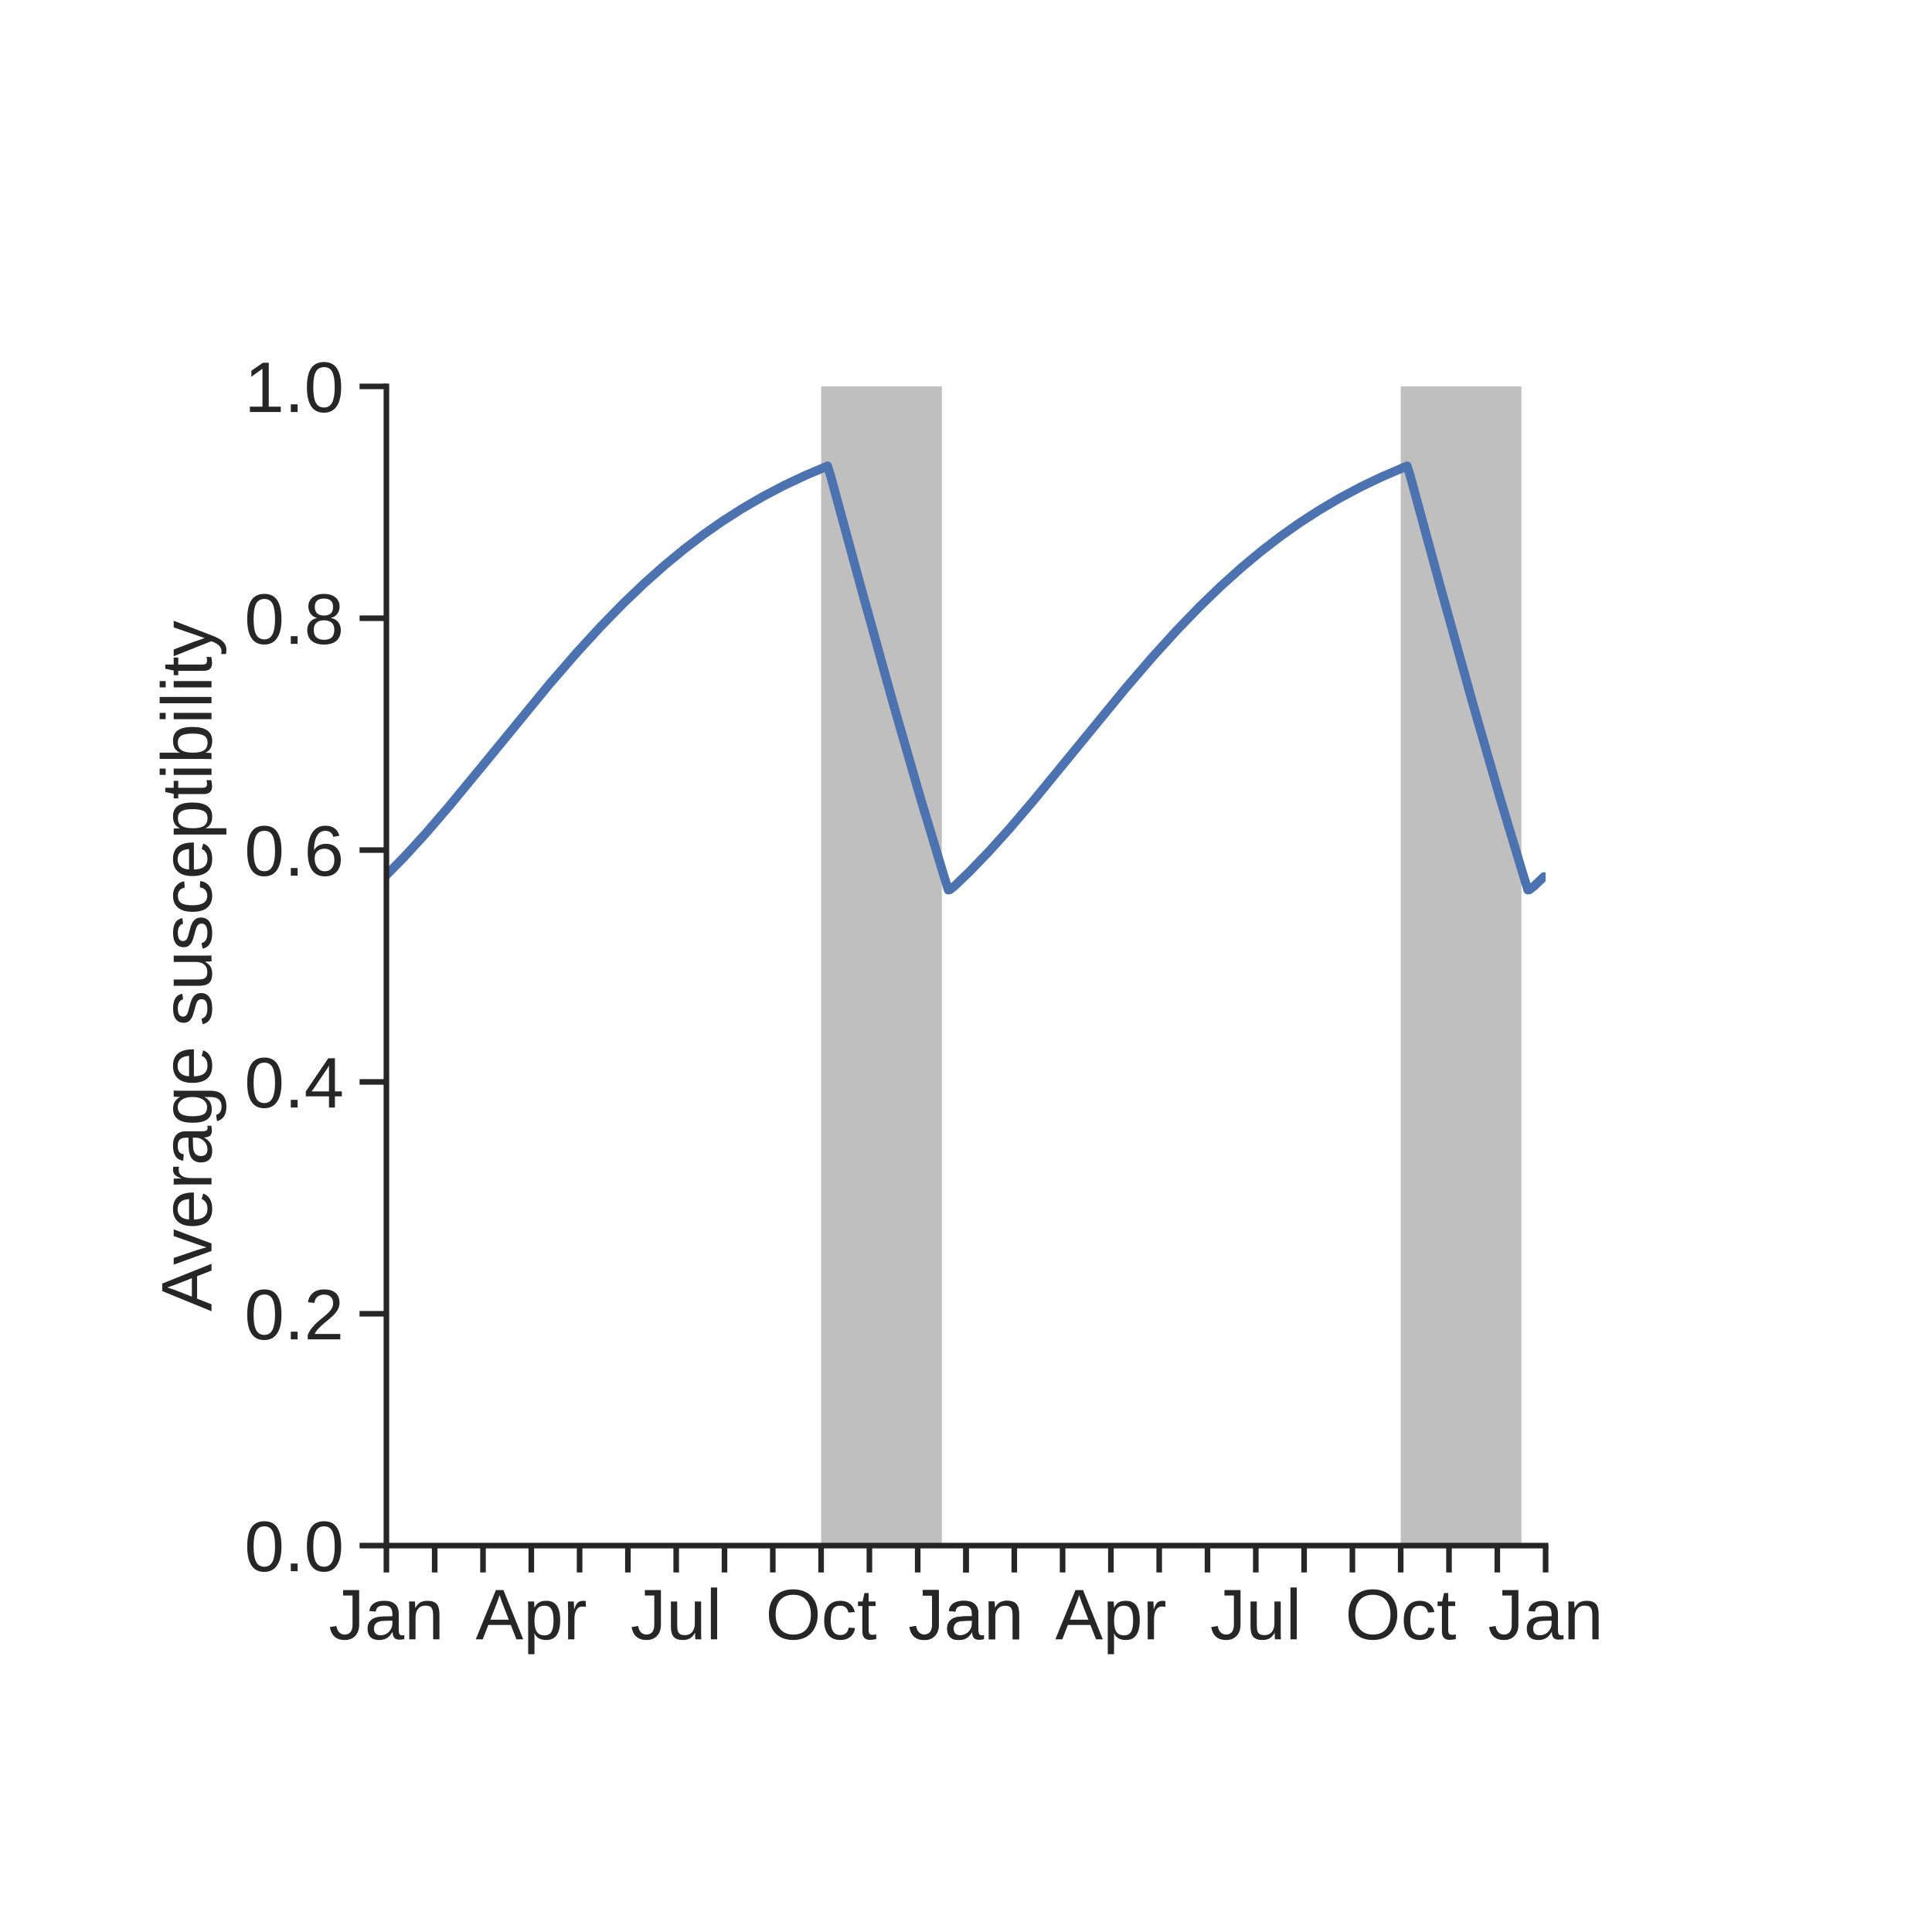
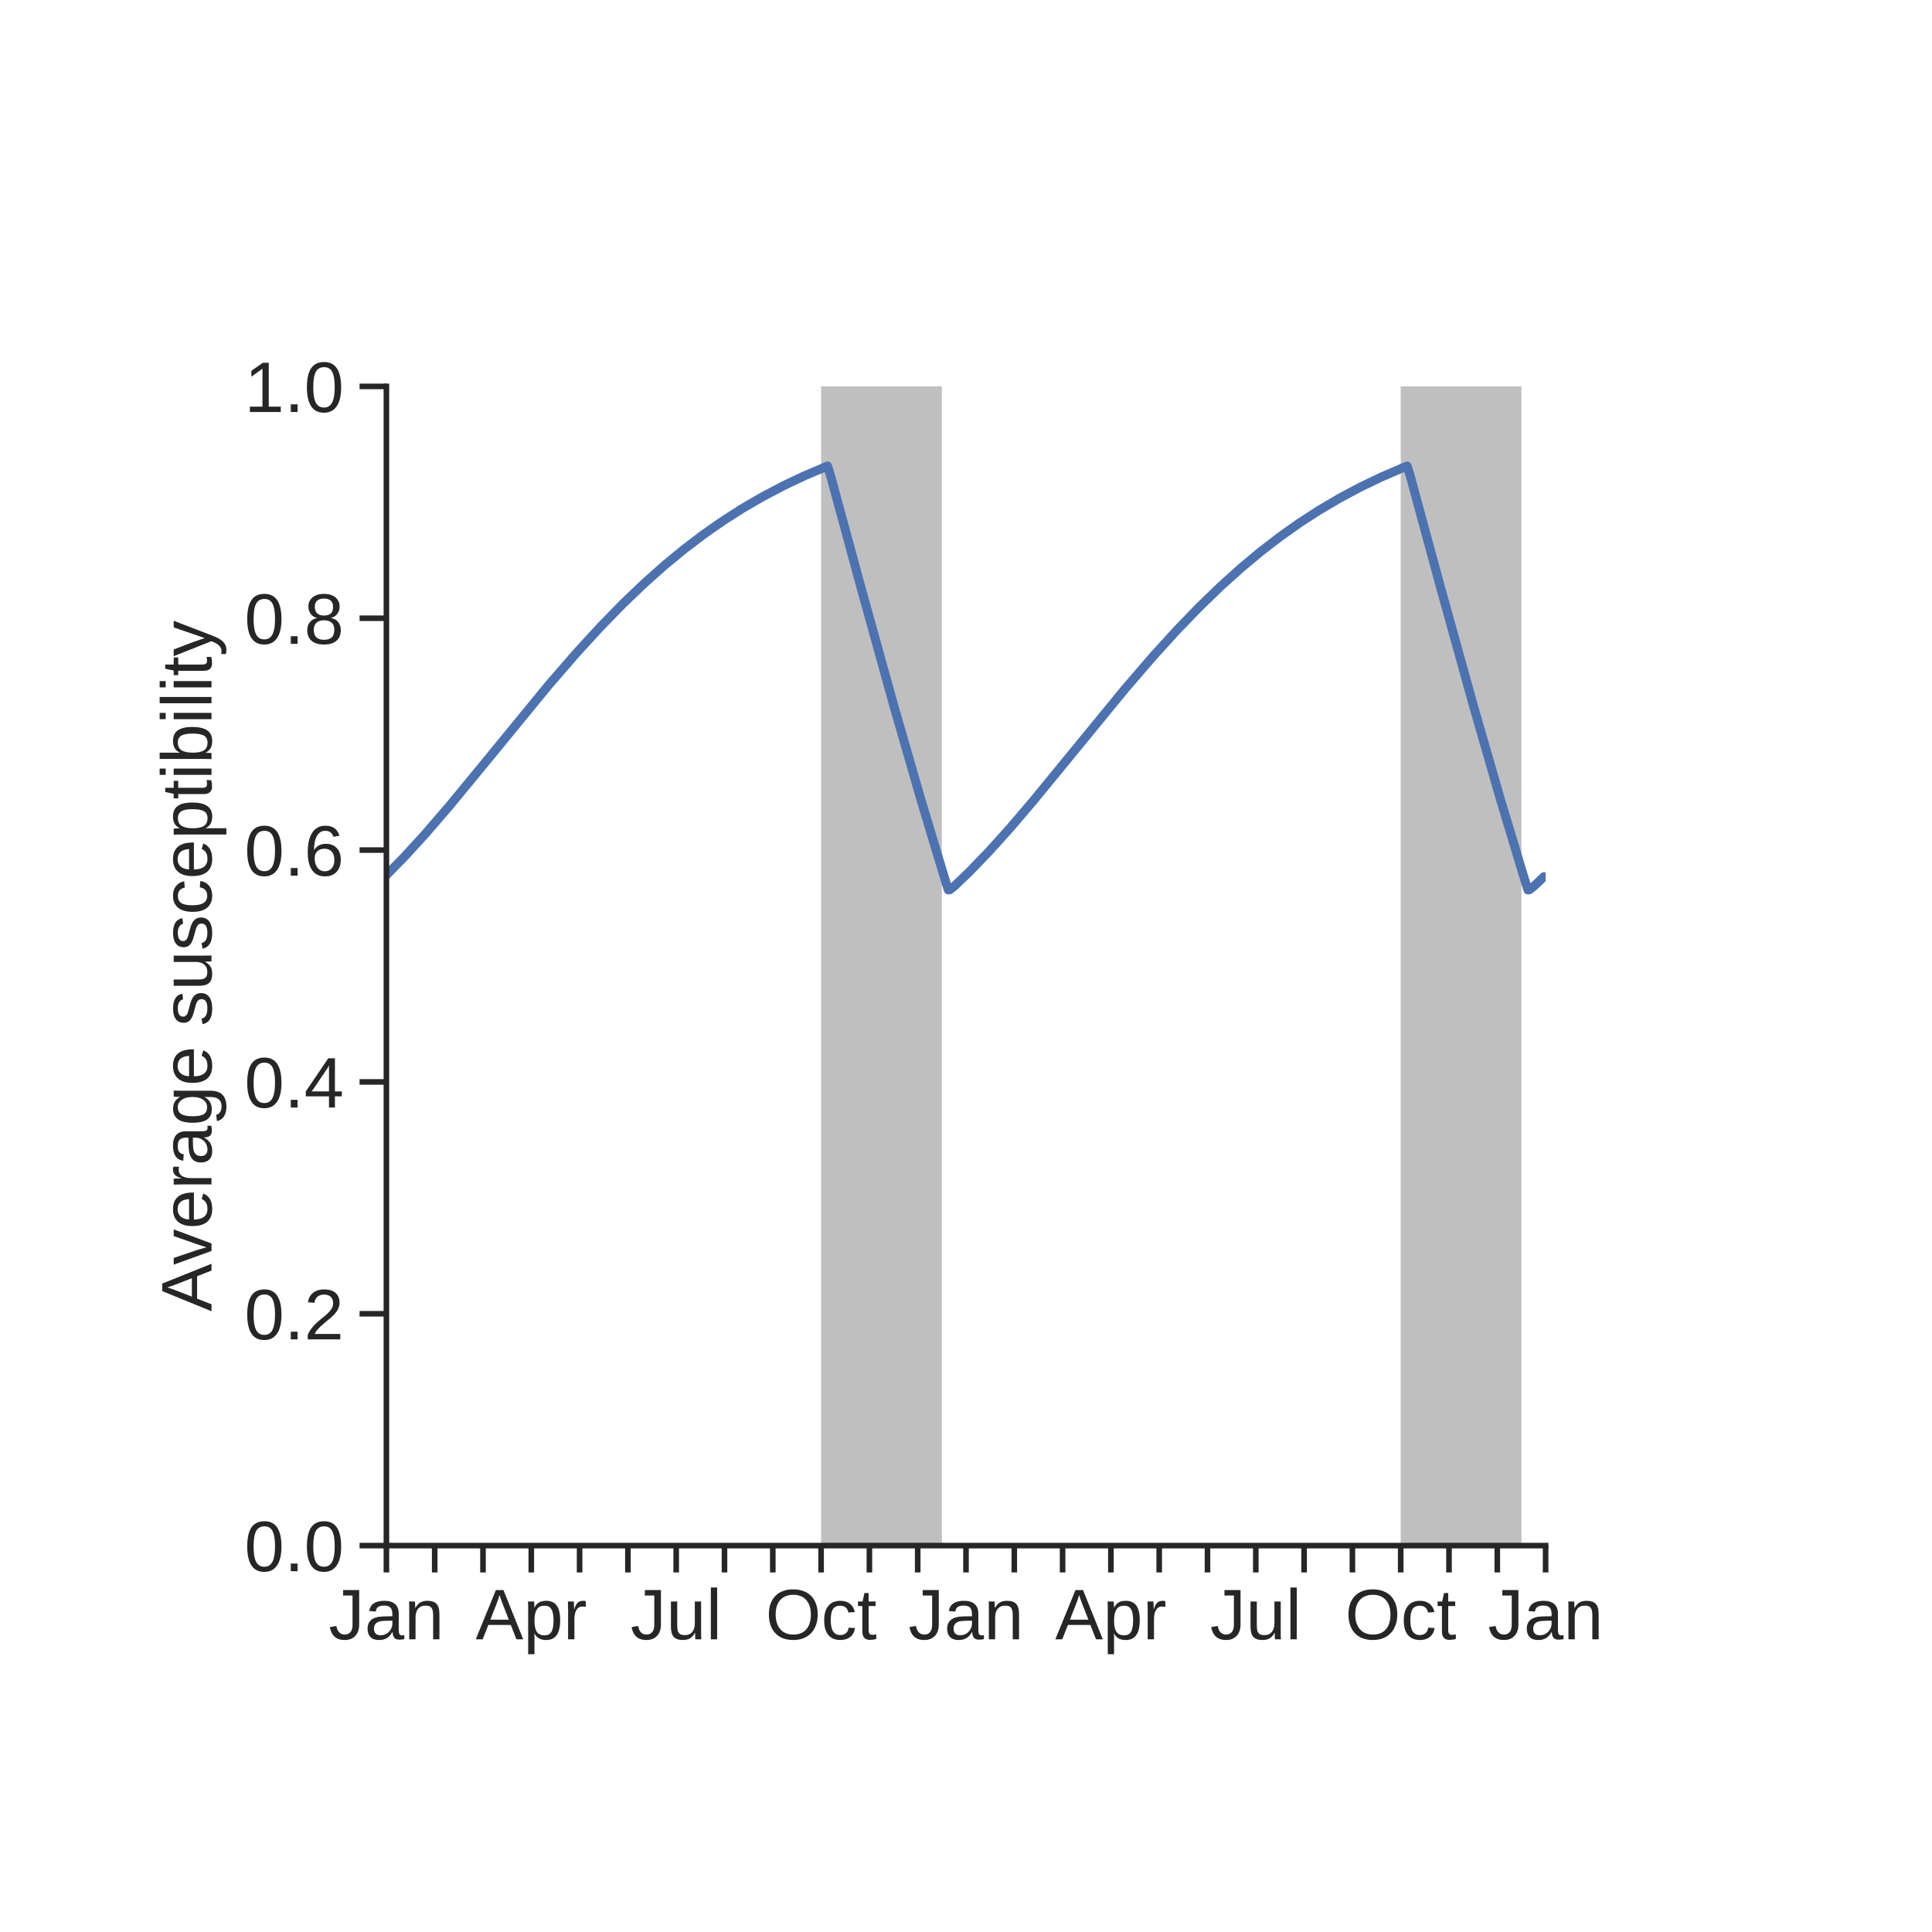
<svg xmlns="http://www.w3.org/2000/svg" xmlns:xlink="http://www.w3.org/1999/xlink" width="432pt" height="432pt" viewBox="0 0 432 432" version="1.1">
  <defs>
    <style type="text/css">*{stroke-linejoin: round; stroke-linecap: butt}</style>
  </defs>
  <g id="figure_1">
    <g id="patch_1">
      <path d="M 0 432  L 432 432  L 432 0  L 0 0  L 0 432  z " style="fill: none" />
    </g>
    <g id="axes_1">
      <g id="patch_2">
        <path d="M 86.4 345.6  L 345.6 345.6  L 345.6 86.4  L 86.4 86.4  L 86.4 345.6  z " style="fill: none" />
      </g>
      <g id="matplotlib.axis_1">
        <g id="xtick_1">
          <g id="line2d_1">
            <defs>
-               <path id="m4e01bb30e9" d="M 0 0  L 0 6  " style="stroke: #262626; stroke-width: 1.25" />
+               <path id="m69306322df" d="M 0 0  L 0 6  " style="stroke: #262626; stroke-width: 1.25" />
            </defs>
            <g>
-               <use xlink:href="#m4e01bb30e9" x="86.4" y="345.6" style="fill: #262626; stroke: #262626; stroke-width: 1.25" />
+               <use xlink:href="#m69306322df" x="86.4" y="345.6" style="fill: #262626; stroke: #262626; stroke-width: 1.25" />
            </g>
          </g>
          <g id="text_1">
            <text style="fill: #262626; font: 16px 'Arial', 'DejaVu Sans', 'Liberation Sans', 'Bitstream Vera Sans', sans-serif; text-anchor: middle" x="86.4" y="366.553" transform="rotate(-0 86.4 366.5525)">Jan</text>
          </g>
        </g>
        <g id="xtick_2">
          <g id="line2d_2">
            <g>
-               <use xlink:href="#m4e01bb30e9" x="97.2" y="345.6" style="fill: #262626; stroke: #262626; stroke-width: 1.25" />
+               <use xlink:href="#m69306322df" x="97.2" y="345.6" style="fill: #262626; stroke: #262626; stroke-width: 1.25" />
            </g>
          </g>
        </g>
        <g id="xtick_3">
          <g id="line2d_3">
            <g>
-               <use xlink:href="#m4e01bb30e9" x="108" y="345.6" style="fill: #262626; stroke: #262626; stroke-width: 1.25" />
+               <use xlink:href="#m69306322df" x="108" y="345.6" style="fill: #262626; stroke: #262626; stroke-width: 1.25" />
            </g>
          </g>
        </g>
        <g id="xtick_4">
          <g id="line2d_4">
            <g>
-               <use xlink:href="#m4e01bb30e9" x="118.8" y="345.6" style="fill: #262626; stroke: #262626; stroke-width: 1.25" />
+               <use xlink:href="#m69306322df" x="118.8" y="345.6" style="fill: #262626; stroke: #262626; stroke-width: 1.25" />
            </g>
          </g>
          <g id="text_2">
            <text style="fill: #262626; font: 16px 'Arial', 'DejaVu Sans', 'Liberation Sans', 'Bitstream Vera Sans', sans-serif; text-anchor: middle" x="118.8" y="366.553" transform="rotate(-0 118.8 366.5525)">Apr</text>
          </g>
        </g>
        <g id="xtick_5">
          <g id="line2d_5">
            <g>
-               <use xlink:href="#m4e01bb30e9" x="129.6" y="345.6" style="fill: #262626; stroke: #262626; stroke-width: 1.25" />
+               <use xlink:href="#m69306322df" x="129.6" y="345.6" style="fill: #262626; stroke: #262626; stroke-width: 1.25" />
            </g>
          </g>
        </g>
        <g id="xtick_6">
          <g id="line2d_6">
            <g>
-               <use xlink:href="#m4e01bb30e9" x="140.4" y="345.6" style="fill: #262626; stroke: #262626; stroke-width: 1.25" />
+               <use xlink:href="#m69306322df" x="140.4" y="345.6" style="fill: #262626; stroke: #262626; stroke-width: 1.25" />
            </g>
          </g>
        </g>
        <g id="xtick_7">
          <g id="line2d_7">
            <g>
-               <use xlink:href="#m4e01bb30e9" x="151.2" y="345.6" style="fill: #262626; stroke: #262626; stroke-width: 1.25" />
+               <use xlink:href="#m69306322df" x="151.2" y="345.6" style="fill: #262626; stroke: #262626; stroke-width: 1.25" />
            </g>
          </g>
          <g id="text_3">
            <text style="fill: #262626; font: 16px 'Arial', 'DejaVu Sans', 'Liberation Sans', 'Bitstream Vera Sans', sans-serif; text-anchor: middle" x="151.2" y="366.553" transform="rotate(-0 151.2 366.5525)">Jul</text>
          </g>
        </g>
        <g id="xtick_8">
          <g id="line2d_8">
            <g>
-               <use xlink:href="#m4e01bb30e9" x="162" y="345.6" style="fill: #262626; stroke: #262626; stroke-width: 1.25" />
+               <use xlink:href="#m69306322df" x="162" y="345.6" style="fill: #262626; stroke: #262626; stroke-width: 1.25" />
            </g>
          </g>
        </g>
        <g id="xtick_9">
          <g id="line2d_9">
            <g>
-               <use xlink:href="#m4e01bb30e9" x="172.8" y="345.6" style="fill: #262626; stroke: #262626; stroke-width: 1.25" />
+               <use xlink:href="#m69306322df" x="172.8" y="345.6" style="fill: #262626; stroke: #262626; stroke-width: 1.25" />
            </g>
          </g>
        </g>
        <g id="xtick_10">
          <g id="line2d_10">
            <g>
-               <use xlink:href="#m4e01bb30e9" x="183.6" y="345.6" style="fill: #262626; stroke: #262626; stroke-width: 1.25" />
+               <use xlink:href="#m69306322df" x="183.6" y="345.6" style="fill: #262626; stroke: #262626; stroke-width: 1.25" />
            </g>
          </g>
          <g id="text_4">
            <text style="fill: #262626; font: 16px 'Arial', 'DejaVu Sans', 'Liberation Sans', 'Bitstream Vera Sans', sans-serif; text-anchor: middle" x="183.6" y="366.553" transform="rotate(-0 183.6 366.5525)">Oct</text>
          </g>
        </g>
        <g id="xtick_11">
          <g id="line2d_11">
            <g>
-               <use xlink:href="#m4e01bb30e9" x="194.4" y="345.6" style="fill: #262626; stroke: #262626; stroke-width: 1.25" />
+               <use xlink:href="#m69306322df" x="194.4" y="345.6" style="fill: #262626; stroke: #262626; stroke-width: 1.25" />
            </g>
          </g>
        </g>
        <g id="xtick_12">
          <g id="line2d_12">
            <g>
-               <use xlink:href="#m4e01bb30e9" x="205.2" y="345.6" style="fill: #262626; stroke: #262626; stroke-width: 1.25" />
+               <use xlink:href="#m69306322df" x="205.2" y="345.6" style="fill: #262626; stroke: #262626; stroke-width: 1.25" />
            </g>
          </g>
        </g>
        <g id="xtick_13">
          <g id="line2d_13">
            <g>
-               <use xlink:href="#m4e01bb30e9" x="216" y="345.6" style="fill: #262626; stroke: #262626; stroke-width: 1.25" />
+               <use xlink:href="#m69306322df" x="216" y="345.6" style="fill: #262626; stroke: #262626; stroke-width: 1.25" />
            </g>
          </g>
          <g id="text_5">
            <text style="fill: #262626; font: 16px 'Arial', 'DejaVu Sans', 'Liberation Sans', 'Bitstream Vera Sans', sans-serif; text-anchor: middle" x="216" y="366.553" transform="rotate(-0 216 366.5525)">Jan</text>
          </g>
        </g>
        <g id="xtick_14">
          <g id="line2d_14">
            <g>
-               <use xlink:href="#m4e01bb30e9" x="216" y="345.6" style="fill: #262626; stroke: #262626; stroke-width: 1.25" />
-             </g>
-           </g>
-           <g id="text_6">
-             <text style="fill: #262626; font: 16px 'Arial', 'DejaVu Sans', 'Liberation Sans', 'Bitstream Vera Sans', sans-serif; text-anchor: middle" x="216" y="366.553" transform="rotate(-0 216 366.5525)">Jan</text>
+               <use xlink:href="#m69306322df" x="226.8" y="345.6" style="fill: #262626; stroke: #262626; stroke-width: 1.25" />
+             </g>
          </g>
        </g>
        <g id="xtick_15">
          <g id="line2d_15">
            <g>
-               <use xlink:href="#m4e01bb30e9" x="226.8" y="345.6" style="fill: #262626; stroke: #262626; stroke-width: 1.25" />
+               <use xlink:href="#m69306322df" x="237.6" y="345.6" style="fill: #262626; stroke: #262626; stroke-width: 1.25" />
            </g>
          </g>
        </g>
        <g id="xtick_16">
          <g id="line2d_16">
            <g>
-               <use xlink:href="#m4e01bb30e9" x="237.6" y="345.6" style="fill: #262626; stroke: #262626; stroke-width: 1.25" />
-             </g>
+               <use xlink:href="#m69306322df" x="248.4" y="345.6" style="fill: #262626; stroke: #262626; stroke-width: 1.25" />
+             </g>
+           </g>
+           <g id="text_6">
+             <text style="fill: #262626; font: 16px 'Arial', 'DejaVu Sans', 'Liberation Sans', 'Bitstream Vera Sans', sans-serif; text-anchor: middle" x="248.4" y="366.553" transform="rotate(-0 248.4 366.5525)">Apr</text>
          </g>
        </g>
        <g id="xtick_17">
          <g id="line2d_17">
            <g>
-               <use xlink:href="#m4e01bb30e9" x="248.4" y="345.6" style="fill: #262626; stroke: #262626; stroke-width: 1.25" />
-             </g>
-           </g>
-           <g id="text_7">
-             <text style="fill: #262626; font: 16px 'Arial', 'DejaVu Sans', 'Liberation Sans', 'Bitstream Vera Sans', sans-serif; text-anchor: middle" x="248.4" y="366.553" transform="rotate(-0 248.4 366.5525)">Apr</text>
+               <use xlink:href="#m69306322df" x="259.2" y="345.6" style="fill: #262626; stroke: #262626; stroke-width: 1.25" />
+             </g>
          </g>
        </g>
        <g id="xtick_18">
          <g id="line2d_18">
            <g>
-               <use xlink:href="#m4e01bb30e9" x="259.2" y="345.6" style="fill: #262626; stroke: #262626; stroke-width: 1.25" />
+               <use xlink:href="#m69306322df" x="270" y="345.6" style="fill: #262626; stroke: #262626; stroke-width: 1.25" />
            </g>
          </g>
        </g>
        <g id="xtick_19">
          <g id="line2d_19">
            <g>
-               <use xlink:href="#m4e01bb30e9" x="270" y="345.6" style="fill: #262626; stroke: #262626; stroke-width: 1.25" />
-             </g>
+               <use xlink:href="#m69306322df" x="280.8" y="345.6" style="fill: #262626; stroke: #262626; stroke-width: 1.25" />
+             </g>
+           </g>
+           <g id="text_7">
+             <text style="fill: #262626; font: 16px 'Arial', 'DejaVu Sans', 'Liberation Sans', 'Bitstream Vera Sans', sans-serif; text-anchor: middle" x="280.8" y="366.553" transform="rotate(-0 280.8 366.5525)">Jul</text>
          </g>
        </g>
        <g id="xtick_20">
          <g id="line2d_20">
            <g>
-               <use xlink:href="#m4e01bb30e9" x="280.8" y="345.6" style="fill: #262626; stroke: #262626; stroke-width: 1.25" />
-             </g>
-           </g>
-           <g id="text_8">
-             <text style="fill: #262626; font: 16px 'Arial', 'DejaVu Sans', 'Liberation Sans', 'Bitstream Vera Sans', sans-serif; text-anchor: middle" x="280.8" y="366.553" transform="rotate(-0 280.8 366.5525)">Jul</text>
+               <use xlink:href="#m69306322df" x="291.6" y="345.6" style="fill: #262626; stroke: #262626; stroke-width: 1.25" />
+             </g>
          </g>
        </g>
        <g id="xtick_21">
          <g id="line2d_21">
            <g>
-               <use xlink:href="#m4e01bb30e9" x="291.6" y="345.6" style="fill: #262626; stroke: #262626; stroke-width: 1.25" />
+               <use xlink:href="#m69306322df" x="302.4" y="345.6" style="fill: #262626; stroke: #262626; stroke-width: 1.25" />
            </g>
          </g>
        </g>
        <g id="xtick_22">
          <g id="line2d_22">
            <g>
-               <use xlink:href="#m4e01bb30e9" x="302.4" y="345.6" style="fill: #262626; stroke: #262626; stroke-width: 1.25" />
-             </g>
+               <use xlink:href="#m69306322df" x="313.2" y="345.6" style="fill: #262626; stroke: #262626; stroke-width: 1.25" />
+             </g>
+           </g>
+           <g id="text_8">
+             <text style="fill: #262626; font: 16px 'Arial', 'DejaVu Sans', 'Liberation Sans', 'Bitstream Vera Sans', sans-serif; text-anchor: middle" x="313.2" y="366.553" transform="rotate(-0 313.2 366.5525)">Oct</text>
          </g>
        </g>
        <g id="xtick_23">
          <g id="line2d_23">
            <g>
-               <use xlink:href="#m4e01bb30e9" x="313.2" y="345.6" style="fill: #262626; stroke: #262626; stroke-width: 1.25" />
-             </g>
-           </g>
-           <g id="text_9">
-             <text style="fill: #262626; font: 16px 'Arial', 'DejaVu Sans', 'Liberation Sans', 'Bitstream Vera Sans', sans-serif; text-anchor: middle" x="313.2" y="366.553" transform="rotate(-0 313.2 366.5525)">Oct</text>
+               <use xlink:href="#m69306322df" x="324" y="345.6" style="fill: #262626; stroke: #262626; stroke-width: 1.25" />
+             </g>
          </g>
        </g>
        <g id="xtick_24">
          <g id="line2d_24">
            <g>
-               <use xlink:href="#m4e01bb30e9" x="324" y="345.6" style="fill: #262626; stroke: #262626; stroke-width: 1.25" />
+               <use xlink:href="#m69306322df" x="334.8" y="345.6" style="fill: #262626; stroke: #262626; stroke-width: 1.25" />
            </g>
          </g>
        </g>
        <g id="xtick_25">
          <g id="line2d_25">
            <g>
-               <use xlink:href="#m4e01bb30e9" x="334.8" y="345.6" style="fill: #262626; stroke: #262626; stroke-width: 1.25" />
-             </g>
-           </g>
-         </g>
-         <g id="xtick_26">
-           <g id="line2d_26">
-             <g>
-               <use xlink:href="#m4e01bb30e9" x="345.6" y="345.6" style="fill: #262626; stroke: #262626; stroke-width: 1.25" />
-             </g>
-           </g>
-           <g id="text_10">
+               <use xlink:href="#m69306322df" x="345.6" y="345.6" style="fill: #262626; stroke: #262626; stroke-width: 1.25" />
+             </g>
+           </g>
+           <g id="text_9">
            <text style="fill: #262626; font: 16px 'Arial', 'DejaVu Sans', 'Liberation Sans', 'Bitstream Vera Sans', sans-serif; text-anchor: middle" x="345.6" y="366.553" transform="rotate(-0 345.6 366.5525)">Jan</text>
          </g>
        </g>
-         <g id="text_11">
+         <g id="text_10">
          <text style="fill: #262626; font: 16px 'Arial', 'DejaVu Sans', 'Liberation Sans', 'Bitstream Vera Sans', sans-serif; text-anchor: middle" x="216" y="385.185" transform="rotate(-0 216 385.185)"> </text>
        </g>
      </g>
      <g id="matplotlib.axis_2">
        <g id="ytick_1">
+           <g id="line2d_26">
+             <defs>
+               <path id="m9a5084242c" d="M 0 0  L -6 0  " style="stroke: #262626; stroke-width: 1.25" />
+             </defs>
+             <g>
+               <use xlink:href="#m9a5084242c" x="86.4" y="345.6" style="fill: #262626; stroke: #262626; stroke-width: 1.25" />
+             </g>
+           </g>
+           <g id="text_11">
+             <text style="fill: #262626; font: 16px 'Arial', 'DejaVu Sans', 'Liberation Sans', 'Bitstream Vera Sans', sans-serif; text-anchor: end" x="76.9" y="351.326" transform="rotate(-0 76.9 351.3263)">0.0</text>
+           </g>
+         </g>
+         <g id="ytick_2">
          <g id="line2d_27">
-             <defs>
-               <path id="m8d075f1eed" d="M 0 0  L -6 0  " style="stroke: #262626; stroke-width: 1.25" />
-             </defs>
-             <g>
-               <use xlink:href="#m8d075f1eed" x="86.4" y="345.6" style="fill: #262626; stroke: #262626; stroke-width: 1.25" />
+             <g>
+               <use xlink:href="#m9a5084242c" x="86.4" y="293.76" style="fill: #262626; stroke: #262626; stroke-width: 1.25" />
            </g>
          </g>
          <g id="text_12">
-             <text style="fill: #262626; font: 16px 'Arial', 'DejaVu Sans', 'Liberation Sans', 'Bitstream Vera Sans', sans-serif; text-anchor: end" x="76.9" y="351.326" transform="rotate(-0 76.9 351.3263)">0.0</text>
-           </g>
-         </g>
-         <g id="ytick_2">
+             <text style="fill: #262626; font: 16px 'Arial', 'DejaVu Sans', 'Liberation Sans', 'Bitstream Vera Sans', sans-serif; text-anchor: end" x="76.9" y="299.486" transform="rotate(-0 76.9 299.4862)">0.2</text>
+           </g>
+         </g>
+         <g id="ytick_3">
          <g id="line2d_28">
            <g>
-               <use xlink:href="#m8d075f1eed" x="86.4" y="293.76" style="fill: #262626; stroke: #262626; stroke-width: 1.25" />
+               <use xlink:href="#m9a5084242c" x="86.4" y="241.92" style="fill: #262626; stroke: #262626; stroke-width: 1.25" />
            </g>
          </g>
          <g id="text_13">
-             <text style="fill: #262626; font: 16px 'Arial', 'DejaVu Sans', 'Liberation Sans', 'Bitstream Vera Sans', sans-serif; text-anchor: end" x="76.9" y="299.486" transform="rotate(-0 76.9 299.4862)">0.2</text>
-           </g>
-         </g>
-         <g id="ytick_3">
+             <text style="fill: #262626; font: 16px 'Arial', 'DejaVu Sans', 'Liberation Sans', 'Bitstream Vera Sans', sans-serif; text-anchor: end" x="76.9" y="247.646" transform="rotate(-0 76.9 247.6463)">0.4</text>
+           </g>
+         </g>
+         <g id="ytick_4">
          <g id="line2d_29">
            <g>
-               <use xlink:href="#m8d075f1eed" x="86.4" y="241.92" style="fill: #262626; stroke: #262626; stroke-width: 1.25" />
+               <use xlink:href="#m9a5084242c" x="86.4" y="190.08" style="fill: #262626; stroke: #262626; stroke-width: 1.25" />
            </g>
          </g>
          <g id="text_14">
-             <text style="fill: #262626; font: 16px 'Arial', 'DejaVu Sans', 'Liberation Sans', 'Bitstream Vera Sans', sans-serif; text-anchor: end" x="76.9" y="247.646" transform="rotate(-0 76.9 247.6463)">0.4</text>
-           </g>
-         </g>
-         <g id="ytick_4">
+             <text style="fill: #262626; font: 16px 'Arial', 'DejaVu Sans', 'Liberation Sans', 'Bitstream Vera Sans', sans-serif; text-anchor: end" x="76.9" y="195.806" transform="rotate(-0 76.9 195.8063)">0.6</text>
+           </g>
+         </g>
+         <g id="ytick_5">
          <g id="line2d_30">
            <g>
-               <use xlink:href="#m8d075f1eed" x="86.4" y="190.08" style="fill: #262626; stroke: #262626; stroke-width: 1.25" />
+               <use xlink:href="#m9a5084242c" x="86.4" y="138.24" style="fill: #262626; stroke: #262626; stroke-width: 1.25" />
            </g>
          </g>
          <g id="text_15">
-             <text style="fill: #262626; font: 16px 'Arial', 'DejaVu Sans', 'Liberation Sans', 'Bitstream Vera Sans', sans-serif; text-anchor: end" x="76.9" y="195.806" transform="rotate(-0 76.9 195.8063)">0.6</text>
-           </g>
-         </g>
-         <g id="ytick_5">
+             <text style="fill: #262626; font: 16px 'Arial', 'DejaVu Sans', 'Liberation Sans', 'Bitstream Vera Sans', sans-serif; text-anchor: end" x="76.9" y="143.966" transform="rotate(-0 76.9 143.9663)">0.8</text>
+           </g>
+         </g>
+         <g id="ytick_6">
          <g id="line2d_31">
            <g>
-               <use xlink:href="#m8d075f1eed" x="86.4" y="138.24" style="fill: #262626; stroke: #262626; stroke-width: 1.25" />
+               <use xlink:href="#m9a5084242c" x="86.4" y="86.4" style="fill: #262626; stroke: #262626; stroke-width: 1.25" />
            </g>
          </g>
          <g id="text_16">
-             <text style="fill: #262626; font: 16px 'Arial', 'DejaVu Sans', 'Liberation Sans', 'Bitstream Vera Sans', sans-serif; text-anchor: end" x="76.9" y="143.966" transform="rotate(-0 76.9 143.9663)">0.8</text>
-           </g>
-         </g>
-         <g id="ytick_6">
-           <g id="line2d_32">
-             <g>
-               <use xlink:href="#m8d075f1eed" x="86.4" y="86.4" style="fill: #262626; stroke: #262626; stroke-width: 1.25" />
-             </g>
-           </g>
-           <g id="text_17">
            <text style="fill: #262626; font: 16px 'Arial', 'DejaVu Sans', 'Liberation Sans', 'Bitstream Vera Sans', sans-serif; text-anchor: end" x="76.9" y="92.126" transform="rotate(-0 76.9 92.12625)">1.0</text>
          </g>
        </g>
-         <g id="text_18">
+         <g id="text_17">
          <text style="fill: #262626; font: 16px 'Arial', 'DejaVu Sans', 'Liberation Sans', 'Bitstream Vera Sans', sans-serif; text-anchor: middle" x="47.292" y="216" transform="rotate(-90 47.2925 216)">Average susceptibility</text>
        </g>
      </g>
      <g id="PolyCollection_1">
        <defs>
-           <path id="m116fe36228" d="M 210.6 -86.4  L 183.6 -86.4  L 183.6 -345.6  L 210.6 -345.6  L 210.6 -345.6  L 210.6 -86.4  z " />
+           <path id="m32c1afc6dd" d="M 210.6 -86.4  L 183.6 -86.4  L 183.6 -345.6  L 210.6 -345.6  L 210.6 -345.6  L 210.6 -86.4  z " />
        </defs>
-         <g clip-path="url(#p54d4c49ab5)">
-           <use xlink:href="#m116fe36228" x="0" y="432" style="fill: #808080; fill-opacity: 0.5" />
+         <g clip-path="url(#p703e055cfc)">
+           <use xlink:href="#m32c1afc6dd" x="0" y="432" style="fill: #808080; fill-opacity: 0.5" />
        </g>
      </g>
      <g id="PolyCollection_2">
        <defs>
-           <path id="mc0edc230a4" d="M 340.2 -86.4  L 313.2 -86.4  L 313.2 -345.6  L 340.2 -345.6  L 340.2 -345.6  L 340.2 -86.4  z " />
+           <path id="me20ae04d81" d="M 340.2 -86.4  L 313.2 -86.4  L 313.2 -345.6  L 340.2 -345.6  L 340.2 -345.6  L 340.2 -86.4  z " />
        </defs>
-         <g clip-path="url(#p54d4c49ab5)">
-           <use xlink:href="#mc0edc230a4" x="0" y="432" style="fill: #808080; fill-opacity: 0.5" />
-         </g>
-       </g>
-       <g id="line2d_33">
-         <path d="M 86.4 195.676  L 90.36 191.642  L 95.04 186.53  L 100.44 180.266  L 107.64 171.53  L 122.76 153.092  L 128.88 146.032  L 134.28 140.14  L 139.32 134.976  L 144 130.496  L 148.68 126.334  L 153 122.779  L 157.32 119.497  L 161.64 116.48  L 165.96 113.719  L 170.64 111  L 175.32 108.546  L 180 106.337  L 185.04 104.206  L 185.76 106.522  L 192.24 130.351  L 199.8 157.588  L 205.92 178.801  L 210.96 195.516  L 212.04 198.997  L 212.4 198.938  L 213.48 198.076  L 216.72 194.964  L 221.04 190.493  L 225.72 185.306  L 231.12 178.978  L 239.04 169.313  L 251.64 153.945  L 257.76 146.843  L 263.16 140.905  L 268.2 135.692  L 272.88 131.165  L 277.56 126.954  L 281.88 123.353  L 286.2 120.025  L 290.52 116.965  L 294.84 114.162  L 299.52 111.401  L 304.2 108.907  L 308.88 106.661  L 313.92 104.496  L 314.64 104.206  L 315.36 106.522  L 321.84 130.351  L 329.4 157.588  L 335.52 178.801  L 340.56 195.516  L 341.64 198.997  L 342 198.938  L 343.08 198.076  L 345.24 196.028  L 345.24 196.028  " clip-path="url(#p54d4c49ab5)" style="fill: none; stroke: #4c72b0; stroke-width: 2; stroke-linecap: round" />
+         <g clip-path="url(#p703e055cfc)">
+           <use xlink:href="#me20ae04d81" x="0" y="432" style="fill: #808080; fill-opacity: 0.5" />
+         </g>
+       </g>
+       <g id="line2d_32">
+         <path d="M 86.4 195.676  L 90.36 191.642  L 95.04 186.53  L 100.44 180.266  L 107.64 171.53  L 122.76 153.092  L 128.88 146.032  L 134.28 140.14  L 139.32 134.976  L 144 130.496  L 148.68 126.334  L 153 122.779  L 157.32 119.497  L 161.64 116.48  L 165.96 113.719  L 170.64 111  L 175.32 108.546  L 180 106.337  L 185.04 104.206  L 185.76 106.522  L 192.24 130.351  L 199.8 157.588  L 205.92 178.801  L 210.96 195.516  L 212.04 198.997  L 212.4 198.938  L 213.48 198.076  L 216.72 194.964  L 221.04 190.493  L 225.72 185.306  L 231.12 178.978  L 239.04 169.313  L 251.64 153.945  L 257.76 146.843  L 263.16 140.905  L 268.2 135.692  L 272.88 131.165  L 277.56 126.954  L 281.88 123.353  L 286.2 120.025  L 290.52 116.965  L 294.84 114.162  L 299.52 111.401  L 304.2 108.907  L 308.88 106.661  L 313.92 104.496  L 314.64 104.206  L 315.36 106.522  L 321.84 130.351  L 329.4 157.588  L 335.52 178.801  L 340.56 195.516  L 341.64 198.997  L 342 198.938  L 343.08 198.076  L 345.24 196.028  L 345.24 196.028  " clip-path="url(#p703e055cfc)" style="fill: none; stroke: #4c72b0; stroke-width: 2; stroke-linecap: round" />
      </g>
      <g id="patch_3">
        <path d="M 86.4 345.6  L 86.4 86.4  " style="fill: none; stroke: #262626; stroke-width: 1.25; stroke-linejoin: miter; stroke-linecap: square" />
      </g>
      <g id="patch_4">
        <path d="M 86.4 345.6  L 345.6 345.6  " style="fill: none; stroke: #262626; stroke-width: 1.25; stroke-linejoin: miter; stroke-linecap: square" />
      </g>
    </g>
  </g>
  <defs>
-     <clipPath id="p54d4c49ab5">
+     <clipPath id="p703e055cfc">
      <rect x="86.4" y="86.4" width="259.2" height="259.2" />
    </clipPath>
  </defs>
</svg>
